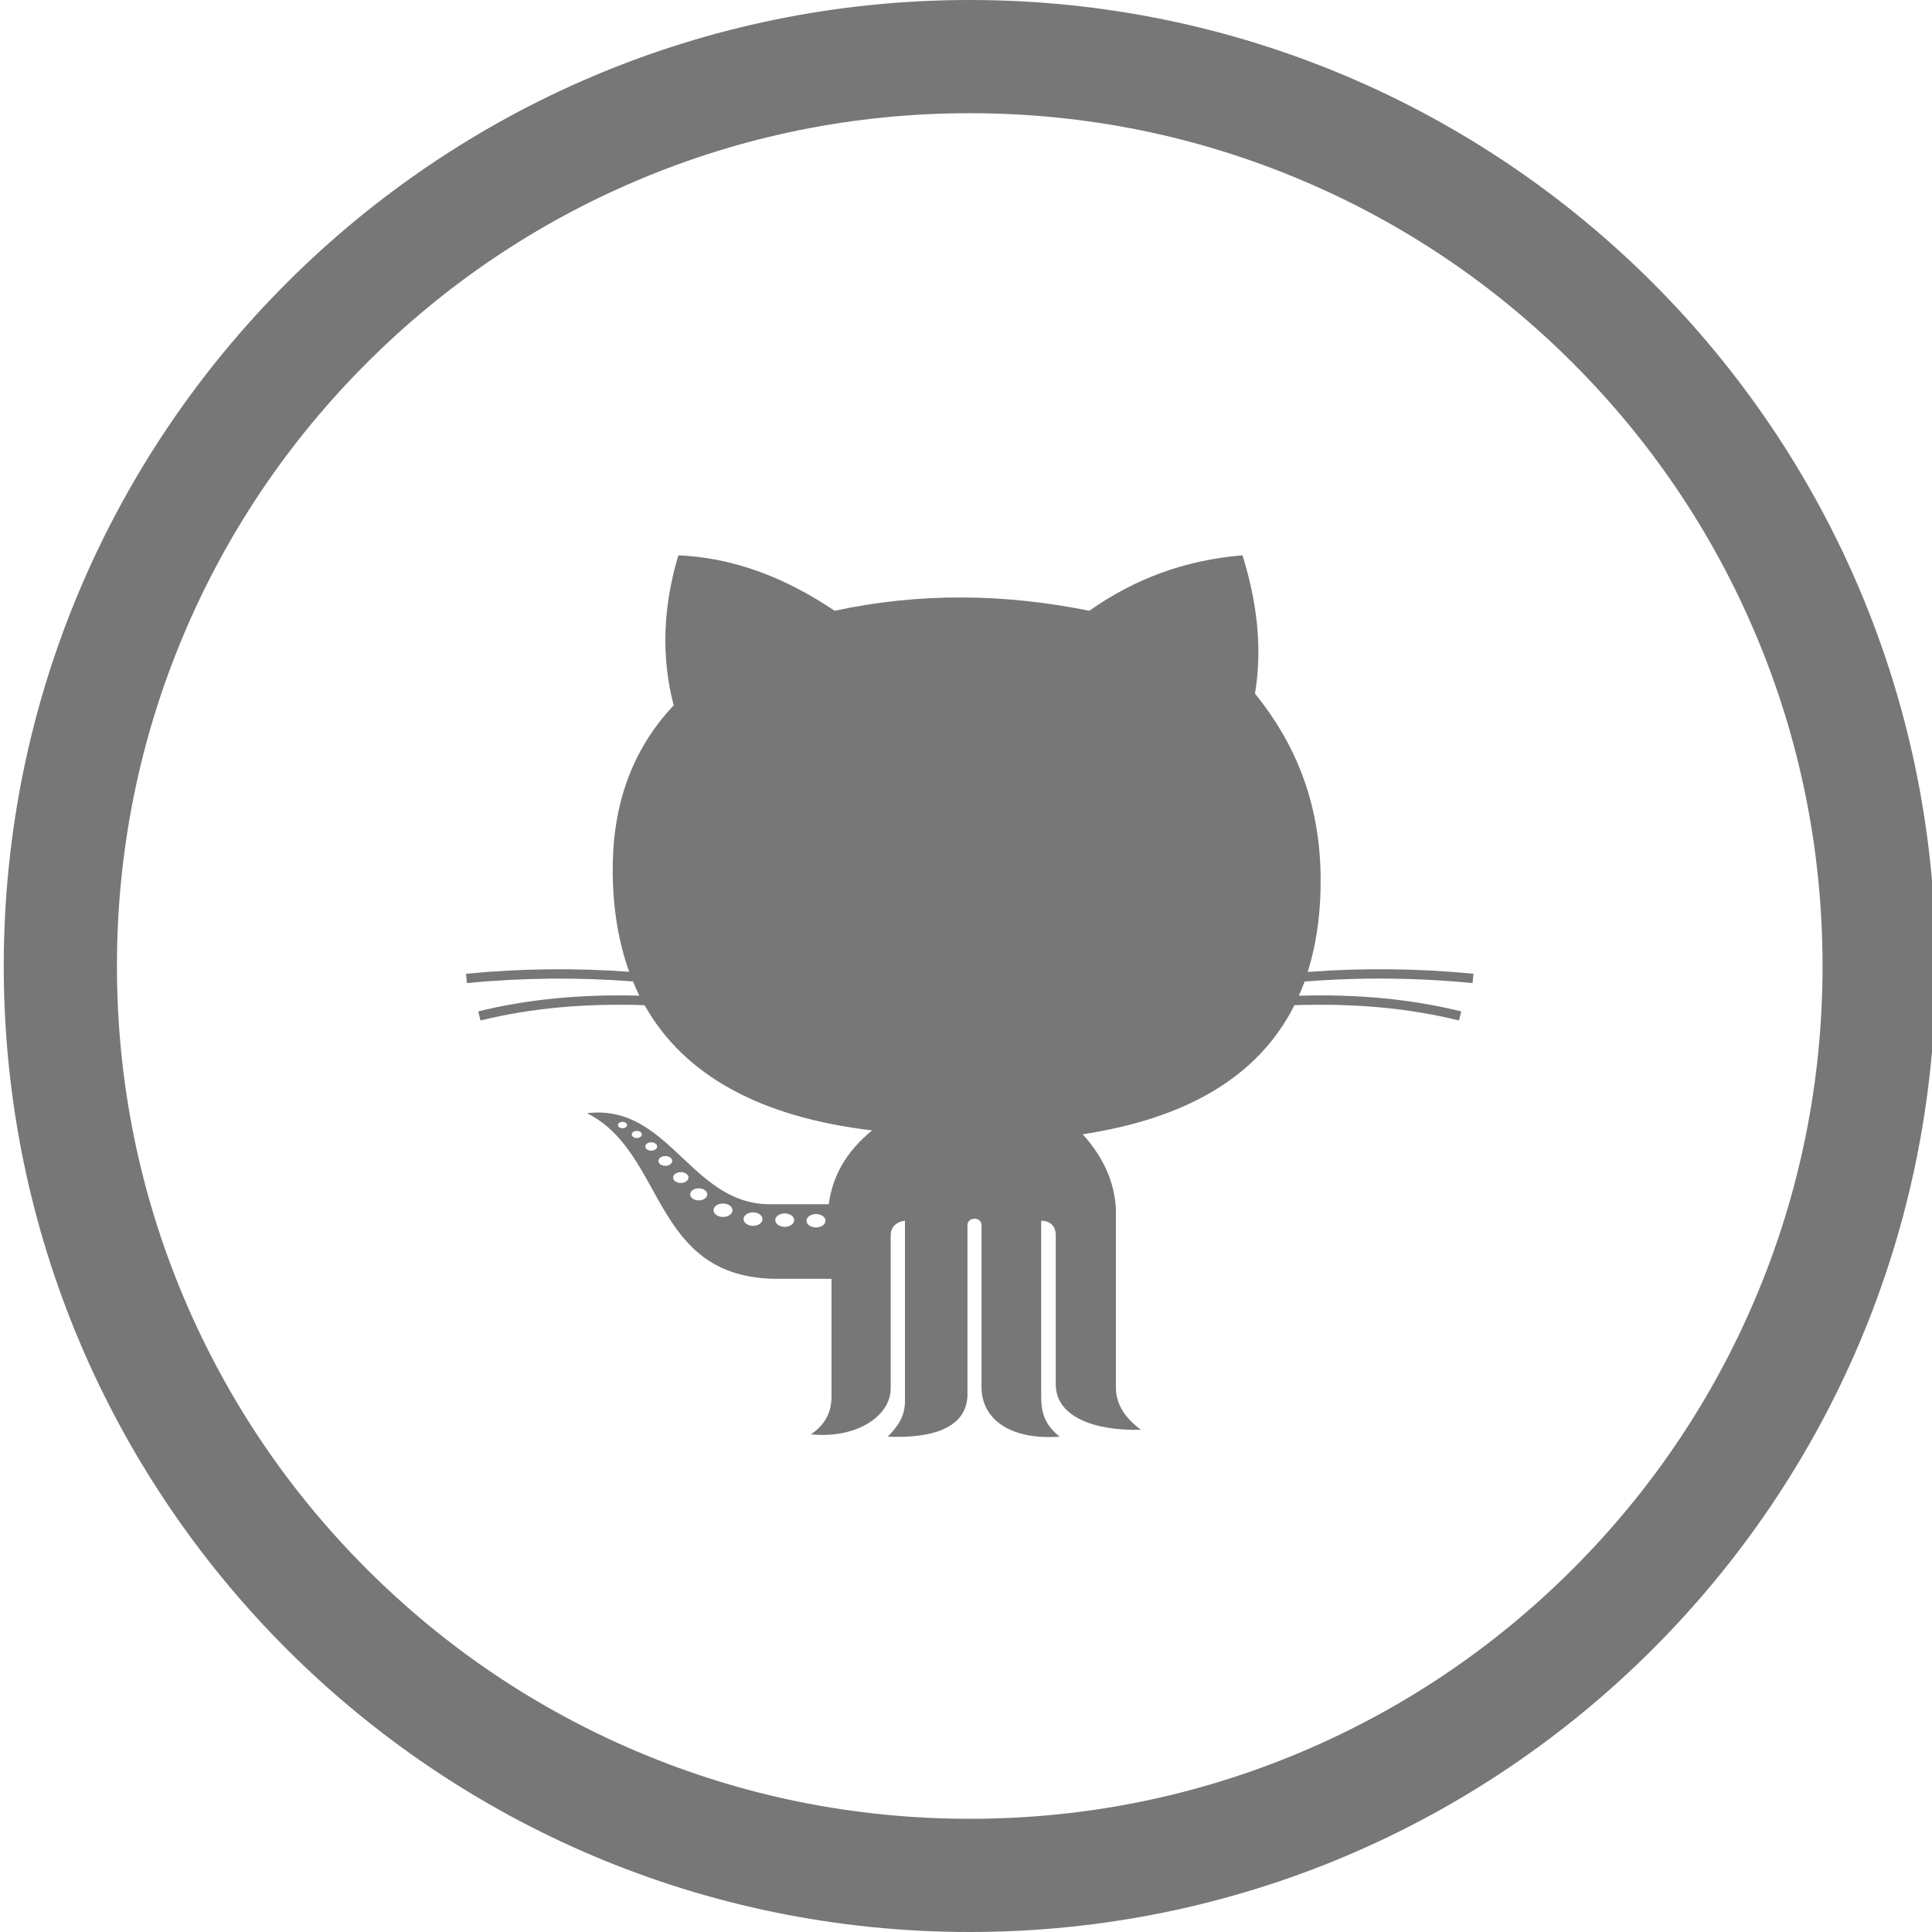
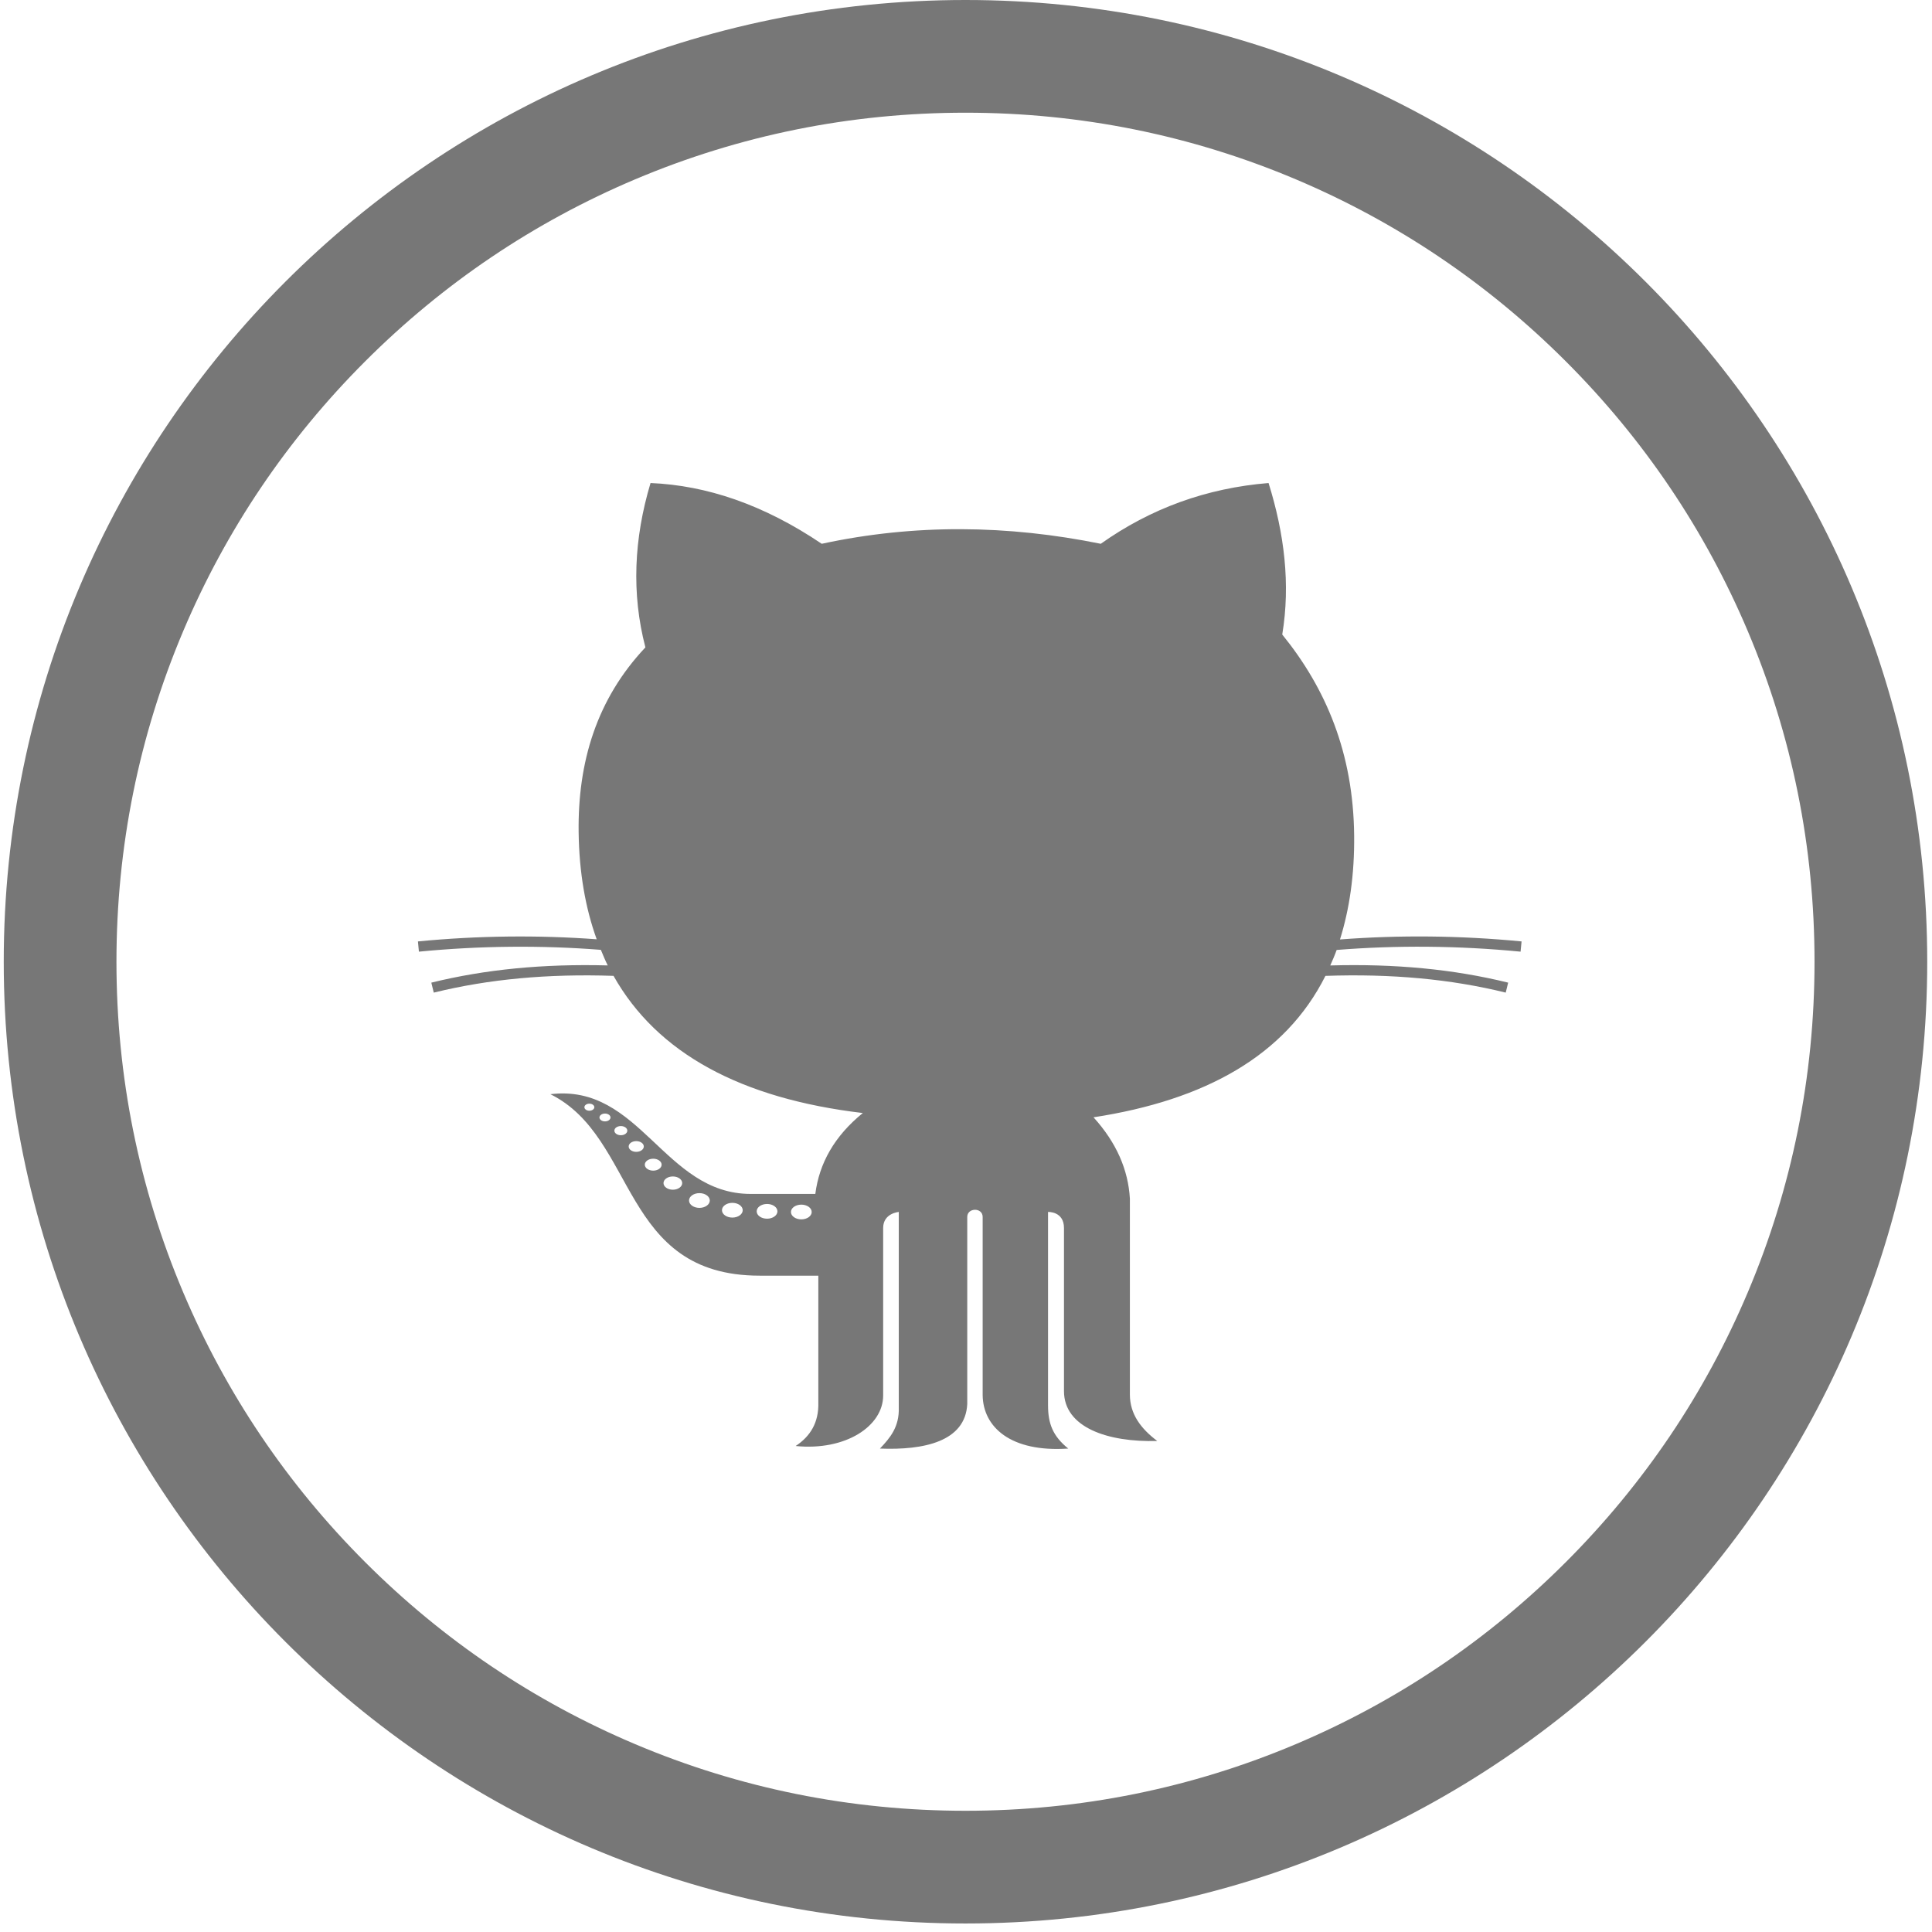
<svg xmlns="http://www.w3.org/2000/svg" version="1.1" id="Layer_2" x="0px" y="0px" width="512px" height="512px" viewBox="0 0 512 512" enable-background="new 0 0 512 512" xml:space="preserve">
  <g>
-     <path fill="#777777" d="M256.992,30c30.523,0,60.118,5.971,87.96,17.748c26.909,11.381,51.081,27.681,71.847,48.446   c20.765,20.765,37.064,44.938,48.445,71.846c11.776,27.843,17.748,57.438,17.748,87.96c0,30.523-5.972,60.117-17.748,87.961   c-11.381,26.908-27.681,51.08-48.445,71.846c-20.766,20.765-44.938,37.064-71.847,48.445C317.109,476.028,287.516,482,256.992,482   c-30.523,0-60.117-5.972-87.96-17.748c-26.908-11.381-51.081-27.681-71.846-48.445c-20.765-20.766-37.065-44.938-48.446-71.846   C36.963,316.117,30.992,286.523,30.992,256c0-30.523,5.971-60.117,17.748-87.96c11.381-26.908,27.681-51.081,48.446-71.846   c20.765-20.765,44.938-37.065,71.846-48.446C196.875,35.971,226.469,30,256.992,30 M256.992,0c-141.385,0-256,114.615-256,256   c0,141.386,114.615,256,256,256c141.386,0,256-114.614,256-256C512.992,114.615,398.378,0,256.992,0L256.992,0z" />
+     <path fill="#777777" d="M255.864,29.868c30.389,0,59.853,5.945,87.574,17.669c26.789,11.331,50.855,27.559,71.529,48.232   c20.673,20.674,36.901,44.739,48.232,71.529c11.725,27.72,17.669,57.184,17.669,87.573s-5.944,59.853-17.669,87.573   c-11.331,26.79-27.56,50.855-48.232,71.529c-20.674,20.673-44.74,36.901-71.529,48.232c-27.721,11.725-57.185,17.669-87.574,17.669   c-30.389,0-59.852-5.944-87.572-17.669c-26.79-11.331-50.856-27.56-71.529-48.232c-20.674-20.674-36.901-44.74-48.232-71.529   c-11.725-27.721-17.669-57.185-17.669-87.573s5.945-59.852,17.669-87.573c11.331-26.79,27.559-50.855,48.232-71.529   c20.673-20.674,44.739-36.901,71.529-48.232C196.012,35.813,225.476,29.868,255.864,29.868 M255.864,0   C115.102,0,0.992,114.11,0.992,254.872c0,140.763,114.11,254.872,254.872,254.872c140.763,0,254.873-114.109,254.873-254.872   C510.736,114.11,396.627,0,255.864,0L255.864,0z" />
  </g>
  <g id="Layer_1">
-     <path id="github-2-circle-outline-icon" fill="#777777" d="M390.242,260.53l0.238-2.475c-14.836-1.439-29.594-1.568-43.928-0.474   c2.305-7.354,3.519-15.659,3.431-25.104c-0.188-20.065-6.879-35.692-17.395-48.662c2.021-12.217,0.498-24.432-3.312-36.651   c-15.024,1.229-28.547,6.151-40.588,14.7c-22.502-4.564-45-4.855-67.502,0c-14.044-9.479-27.835-14.127-41.413-14.7   c-4.025,13.456-4.646,26.719-1.242,39.76c-11.846,12.57-16.373,27.828-16.151,44.724c0.127,9.672,1.617,18.279,4.367,25.889   c-14.125-1.036-28.643-0.896-43.244,0.519l0.239,2.475c14.869-1.442,29.652-1.562,44.012-0.438   c0.527,1.278,1.058,2.552,1.663,3.769c-15.559-0.409-29.561,0.941-42.674,4.166l0.592,2.412c13.31-3.271,27.566-4.588,43.485-4.053   c10.527,18.703,30.794,29.693,60.306,33.182c-6.856,5.568-10.543,12.138-11.492,19.57c0,0-3.103,0-15.63,0   c-20.992,0-26.715-26.766-48.457-24.125c21.093,10.461,16.88,43.896,50.633,43.896c11.343,0,13.755,0,14.181,0v30.648   c0.15,4.951-2.006,8.264-5.488,10.56c12.088,1.221,21.172-4.814,21.172-12.218c0-7.402,0-36.901,0-40.512   c0-3.609,3.779-3.889,3.779-3.889v47.3c0.16,4.707-2.128,7.384-4.556,9.938c10.649,0.426,20.667-1.701,21.12-10.766   c0,0,0-42.992,0-45.269s3.729-2.332,3.729,0s0,43.146,0,43.146c0.11,7.646,6.714,13.844,20.705,12.889   c-3.743-3.012-4.892-6.059-4.892-10.465s0-46.773,0-46.773s3.855-0.196,3.855,3.889c0,4.086,0,32.614,0,39.451   c0,8.779,10.54,12.402,22.568,12.062c-3.939-2.953-6.607-6.475-6.625-11.183v-47.442c-0.406-6.975-3.241-13.549-8.801-19.674   c26.978-4.142,46.422-14.91,56.104-34.211c15.971-0.549,30.271,0.766,43.615,4.047l0.592-2.412   c-13.215-3.248-27.333-4.599-43.037-4.156c0.543-1.227,1.082-2.456,1.547-3.749C360.26,258.956,375.208,259.069,390.242,260.53z    M164.976,299.008c-0.663,0-1.201-0.382-1.201-0.851c0-0.471,0.538-0.854,1.201-0.854c0.664,0,1.201,0.383,1.201,0.854   C166.178,298.626,165.64,299.008,164.976,299.008z M168.757,301.587c-0.737,0-1.336-0.424-1.336-0.945   c0-0.522,0.599-0.947,1.336-0.947c0.735,0,1.334,0.425,1.334,0.947C170.091,301.163,169.492,301.587,168.757,301.587z    M172.591,304.937c-0.865,0-1.565-0.496-1.565-1.108c0-0.613,0.7-1.11,1.565-1.11c0.864,0,1.565,0.497,1.565,1.11   C174.156,304.44,173.455,304.937,172.591,304.937z M176.317,308.959c-1.011,0-1.831-0.582-1.831-1.3   c0-0.715,0.82-1.297,1.831-1.297c1.01,0,1.829,0.582,1.829,1.297C178.146,308.377,177.327,308.959,176.317,308.959z    M180.421,313.505c-1.123,0-2.034-0.646-2.034-1.443s0.911-1.442,2.034-1.442c1.123,0,2.034,0.646,2.034,1.442   S181.544,313.505,180.421,313.505z M185.173,318.118c-1.248,0-2.261-0.717-2.261-1.602c0-0.886,1.013-1.604,2.261-1.604   c1.247,0,2.26,0.719,2.26,1.604C187.432,317.401,186.42,318.118,185.173,318.118z M191.599,322.51   c-1.388,0-2.512-0.798-2.512-1.782c0-0.983,1.124-1.783,2.512-1.783c1.386,0,2.51,0.8,2.51,1.783   C194.109,321.712,192.985,322.51,191.599,322.51z M199.563,324.858c-1.386,0-2.511-0.799-2.511-1.781   c0-0.984,1.125-1.783,2.511-1.783c1.388,0,2.511,0.799,2.511,1.783C202.074,324.06,200.951,324.858,199.563,324.858z    M207.961,325.129c-1.388,0-2.511-0.798-2.511-1.78c0-0.984,1.123-1.783,2.511-1.783c1.386,0,2.511,0.8,2.511,1.783   C210.471,324.331,209.346,325.129,207.961,325.129z M216.249,325.29c-1.386,0-2.511-0.797-2.511-1.781   c0-0.982,1.125-1.783,2.511-1.783c1.388,0,2.512,0.801,2.512,1.783C218.761,324.493,217.637,325.29,216.249,325.29z" />
+     <path id="github-2-circle-outline-icon" fill="#777777" d="M402.969,252.199l0.262-2.711c-16.254-1.577-32.42-1.718-48.123-0.519   c2.523-8.056,3.854-17.155,3.758-27.501c-0.207-21.982-7.537-39.102-19.057-53.31c2.215-13.384,0.547-26.765-3.627-40.152   c-16.459,1.347-31.273,6.739-44.465,16.104c-24.65-5-49.298-5.319-73.95,0c-15.385-10.385-30.493-15.476-45.368-16.104   c-4.41,14.741-5.09,29.271-1.361,43.557c-12.978,13.771-17.937,30.486-17.693,48.995c0.139,10.596,1.771,20.025,4.784,28.361   c-15.474-1.135-31.379-0.981-47.374,0.568l0.262,2.711c16.289-1.58,32.484-1.712,48.216-0.48c0.577,1.4,1.159,2.795,1.821,4.128   c-17.044-0.448-32.384,1.031-46.75,4.564l0.648,2.643c14.582-3.583,30.2-5.026,47.639-4.44   c11.533,20.49,33.735,32.53,66.066,36.352c-7.511,6.1-11.55,13.297-12.589,21.439c0,0-3.399,0-17.123,0   c-22.997,0-29.267-29.322-53.085-26.43c23.107,11.46,18.492,48.09,55.469,48.09c12.426,0,15.069,0,15.536,0v33.575   c0.164,5.424-2.198,9.053-6.013,11.568c13.243,1.337,23.194-5.274,23.194-13.385c0-8.109,0-40.426,0-44.381   c0-3.954,4.14-4.261,4.14-4.261v51.817c0.175,5.157-2.331,8.09-4.991,10.888c11.666,0.467,22.64-1.863,23.136-11.793   c0,0,0-47.099,0-49.593c0-2.493,4.085-2.555,4.085,0s0,47.267,0,47.267c0.121,8.376,7.355,15.166,22.684,14.119   c-4.102-3.299-5.359-6.637-5.359-11.464s0-51.241,0-51.241s4.225-0.215,4.225,4.261s0,35.729,0,43.219   c0,9.618,11.547,13.587,24.723,13.215c-4.314-3.235-7.238-7.093-7.258-12.251v-51.974c-0.445-7.641-3.551-14.843-9.641-21.553   c29.555-4.537,50.855-16.334,61.463-37.479c17.494-0.601,33.16,0.839,47.779,4.434l0.648-2.643   c-14.477-3.558-29.943-5.038-47.146-4.553c0.594-1.344,1.186-2.69,1.693-4.107C370.123,250.475,386.498,250.599,402.969,252.199z    M156.188,294.352c-0.727,0-1.315-0.418-1.315-0.932c0-0.516,0.589-0.936,1.315-0.936c0.728,0,1.316,0.42,1.316,0.936   C157.504,293.934,156.915,294.352,156.188,294.352z M160.33,297.177c-0.808,0-1.464-0.464-1.464-1.035   c0-0.572,0.656-1.038,1.464-1.038c0.805,0,1.461,0.466,1.461,1.038C161.792,296.713,161.135,297.177,160.33,297.177z    M164.53,300.847c-0.948,0-1.714-0.544-1.714-1.214c0-0.672,0.766-1.217,1.714-1.217c0.946,0,1.714,0.545,1.714,1.217   C166.245,300.303,165.477,300.847,164.53,300.847z M168.612,305.253c-1.108,0-2.006-0.638-2.006-1.424   c0-0.783,0.898-1.421,2.006-1.421c1.106,0,2.003,0.638,2.003,1.421C170.615,304.615,169.718,305.253,168.612,305.253z    M173.108,310.233c-1.23,0-2.229-0.708-2.229-1.581s0.999-1.58,2.229-1.58s2.228,0.707,2.228,1.58S174.338,310.233,173.108,310.233   z M178.314,315.287c-1.367,0-2.478-0.785-2.478-1.755s1.11-1.757,2.478-1.757c1.366,0,2.476,0.787,2.476,1.757   C180.789,314.502,179.68,315.287,178.314,315.287z M185.354,320.099c-1.521,0-2.752-0.874-2.752-1.953   c0-1.077,1.231-1.953,2.752-1.953c1.519,0,2.75,0.876,2.75,1.953C188.104,319.225,186.872,320.099,185.354,320.099z    M194.078,322.671c-1.518,0-2.75-0.875-2.75-1.951c0-1.078,1.232-1.953,2.75-1.953c1.521,0,2.751,0.875,2.751,1.953   C196.829,321.796,195.599,322.671,194.078,322.671z M203.278,322.968c-1.52,0-2.75-0.874-2.75-1.95c0-1.079,1.23-1.954,2.75-1.954   c1.519,0,2.751,0.877,2.751,1.954C206.028,322.094,204.795,322.968,203.278,322.968z M212.357,323.145   c-1.518,0-2.75-0.873-2.75-1.952c0-1.076,1.232-1.953,2.75-1.953c1.521,0,2.752,0.877,2.752,1.953   C215.11,322.271,213.878,323.145,212.357,323.145z" />
  </g>
</svg>
